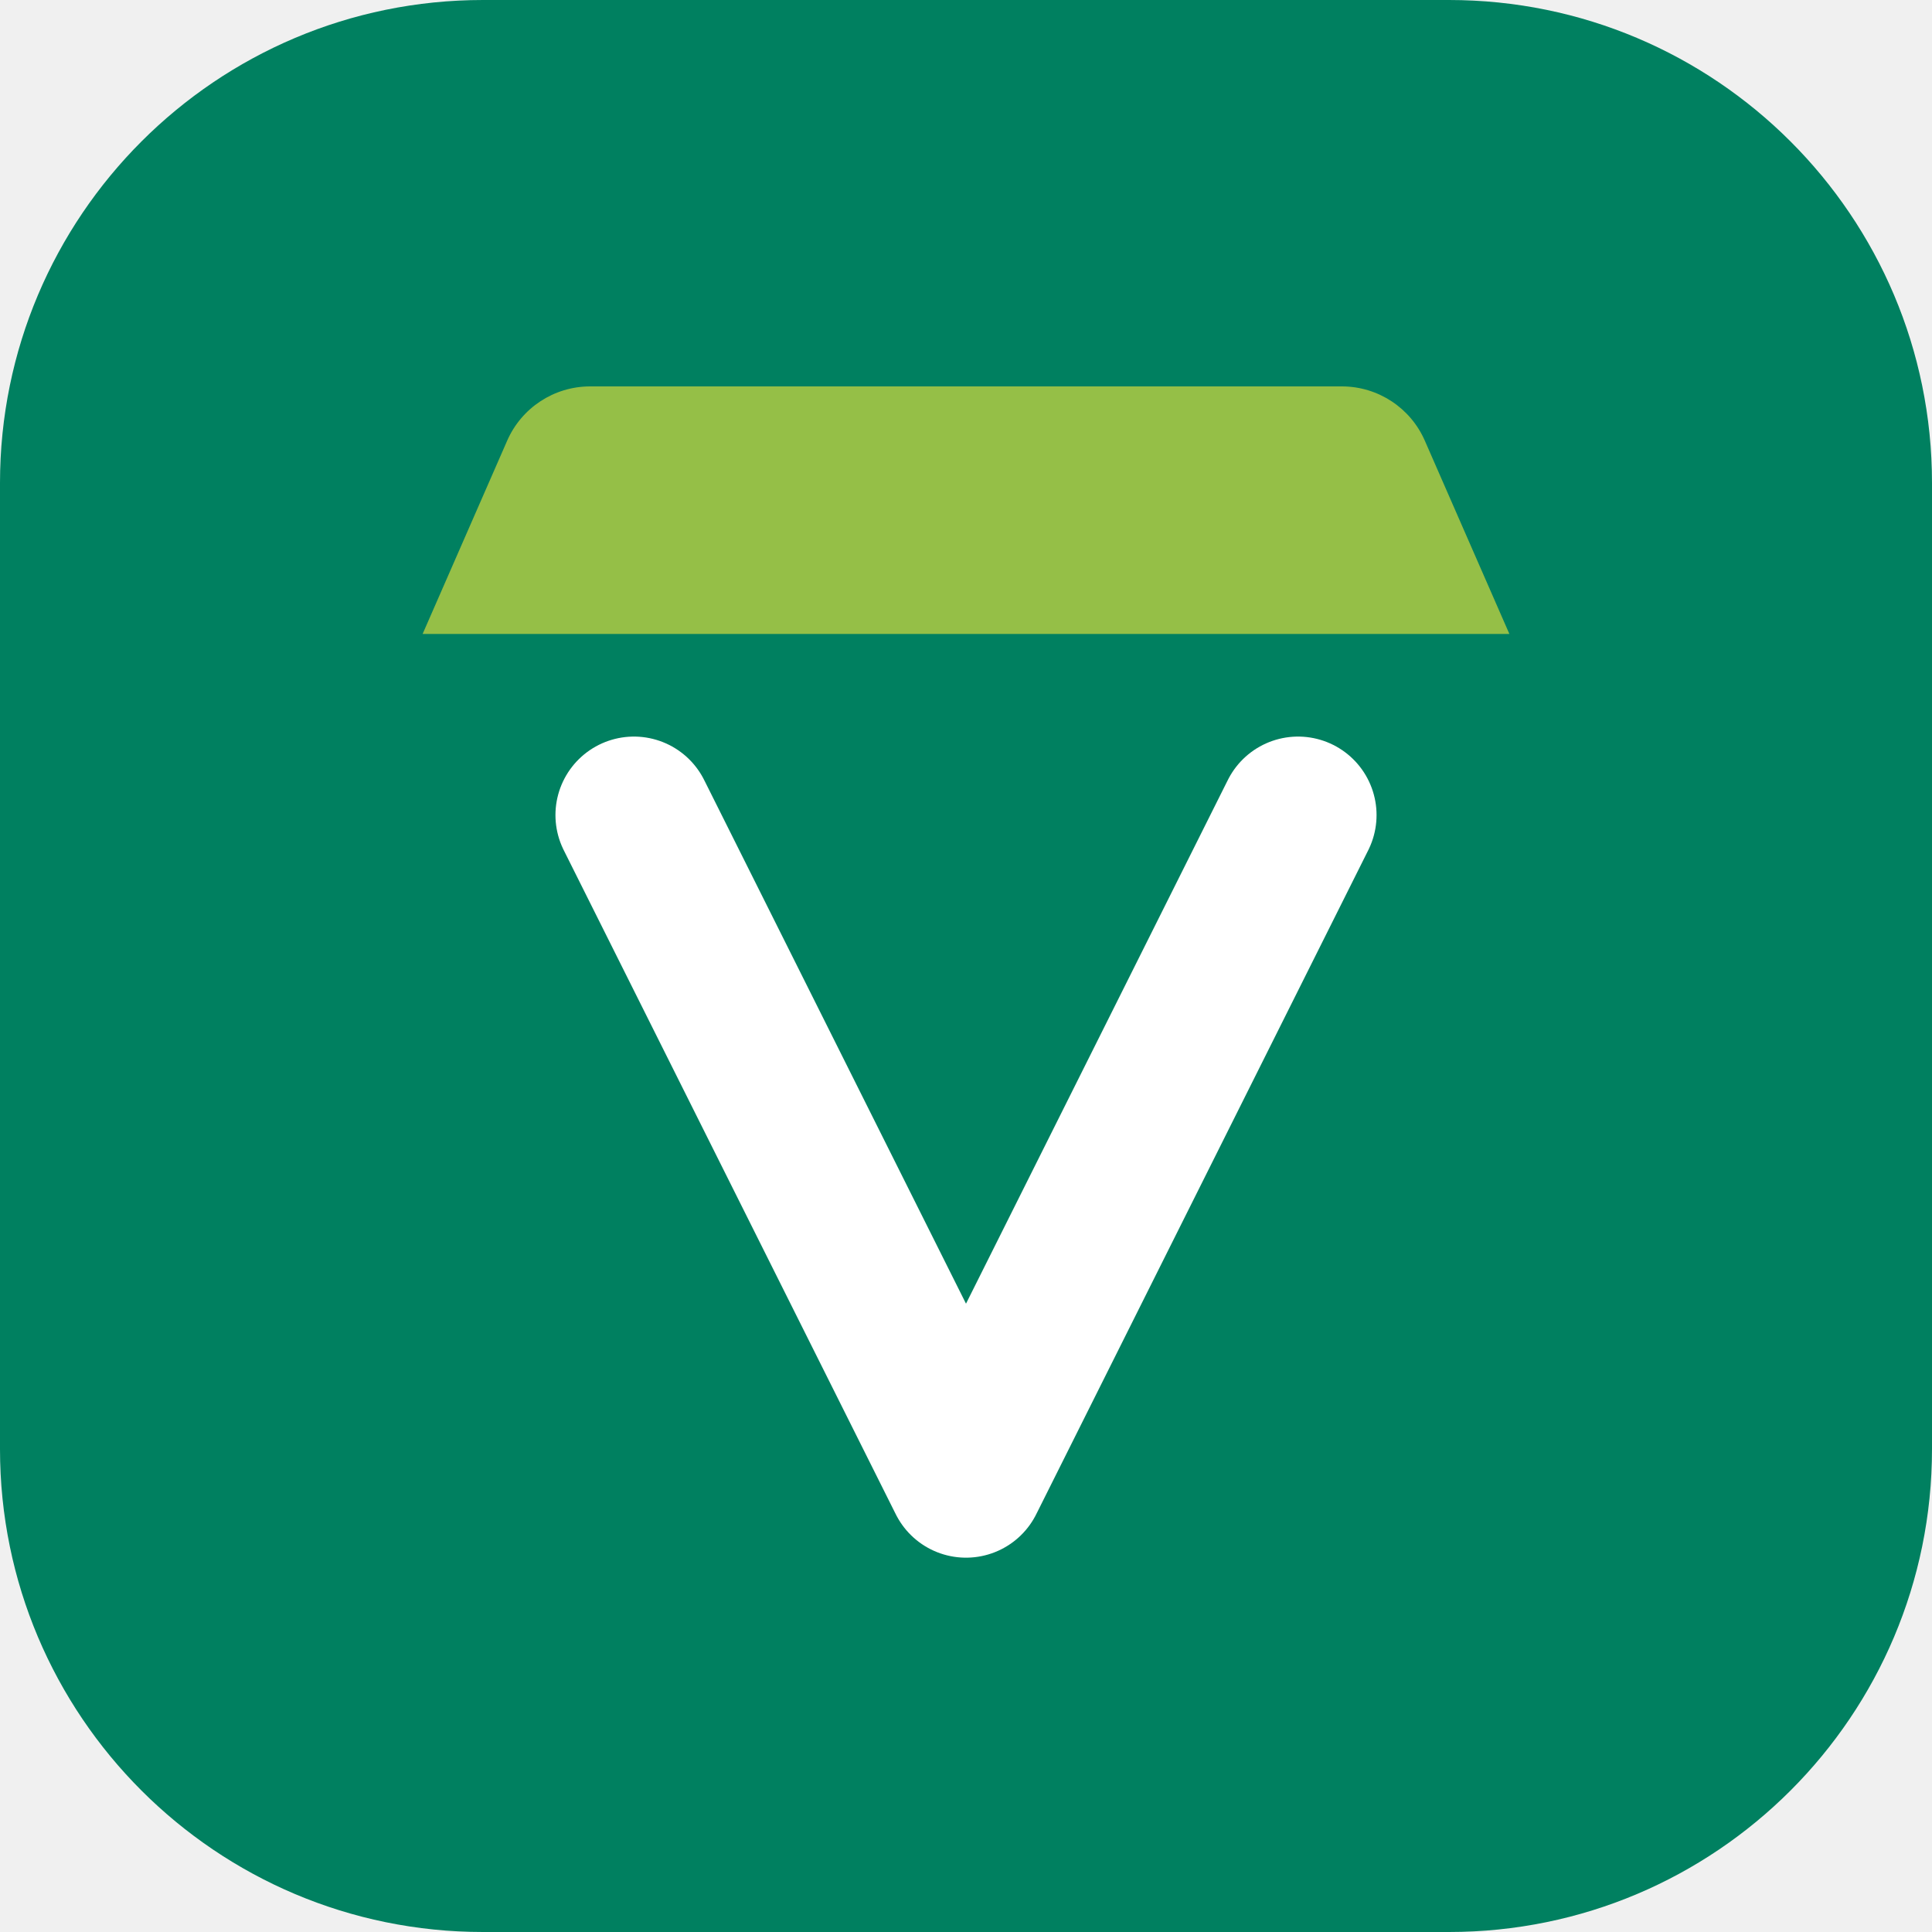
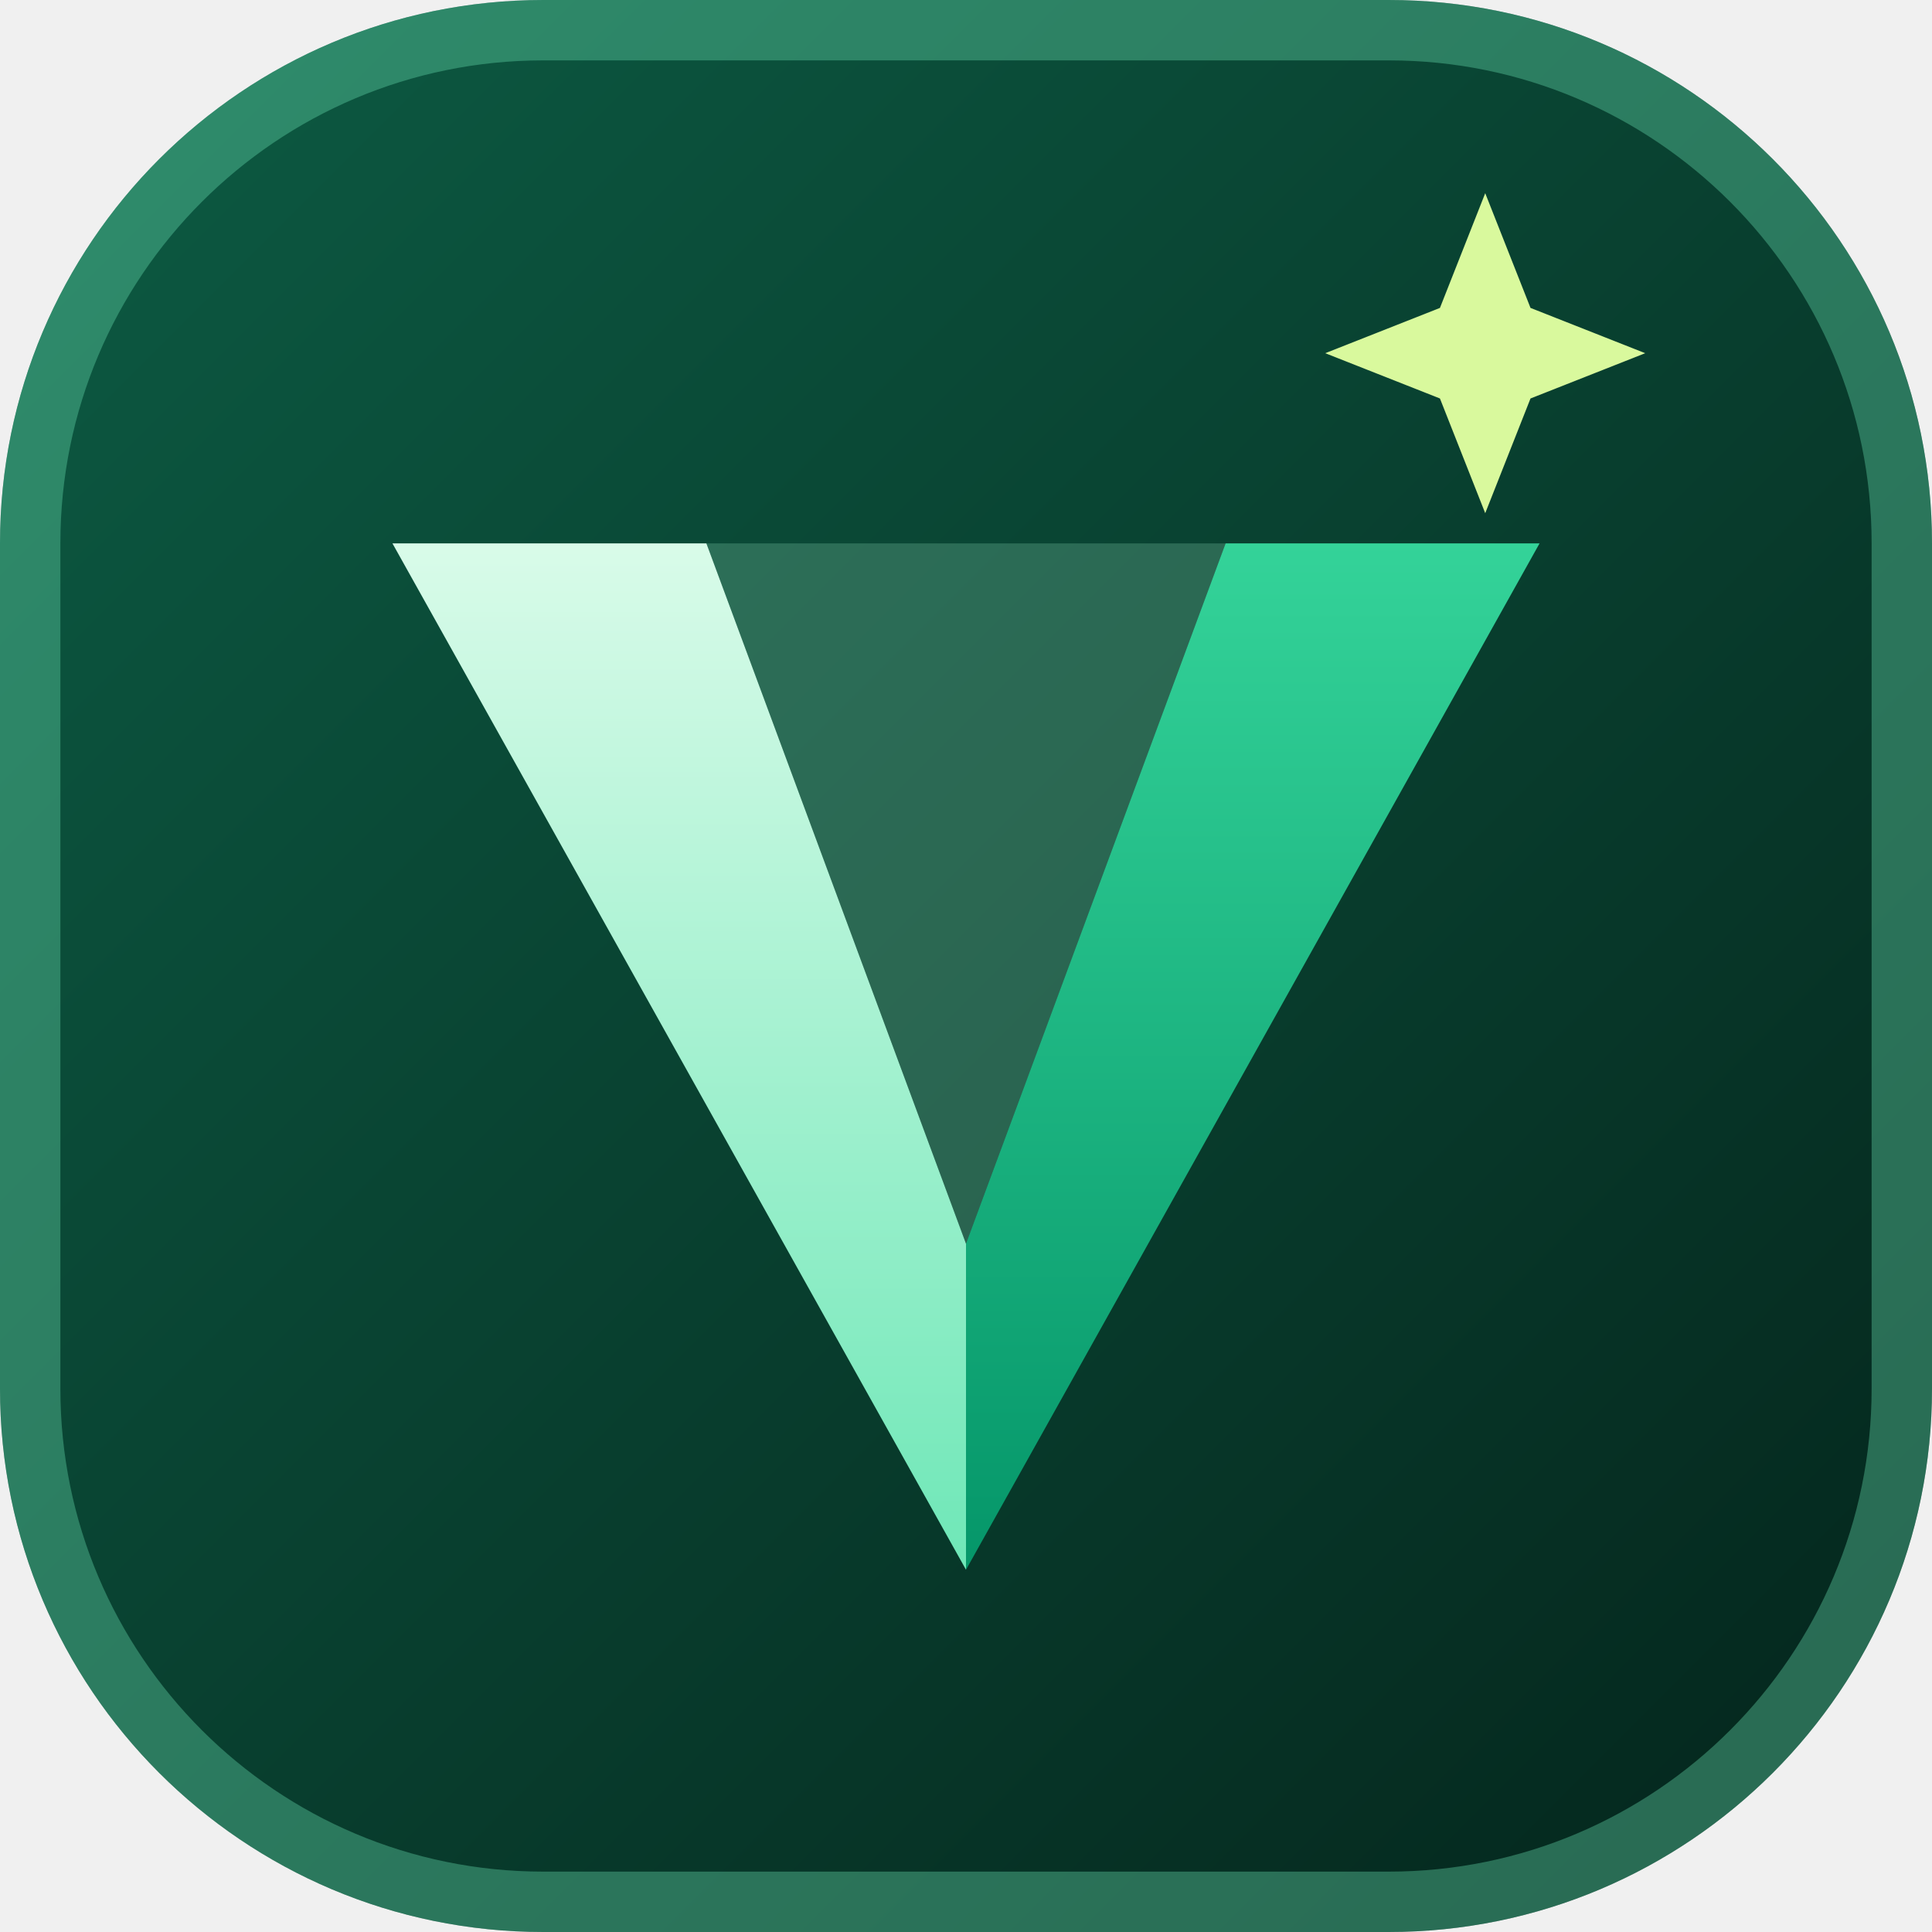
<svg xmlns="http://www.w3.org/2000/svg" viewBox="0 0 32 32">
-   <rect width="32" height="32" rx="8" fill="#008060" />
-   <path d="M7 10.5h18l-1.4-3.2a1.5 1.5 0 0 0-1.37-.9H9.77a1.5 1.5 0 0 0-1.37.9L7 10.5Z" fill="#95bf47" />
-   <path d="m10.5 13.5 5.5 11 5.5-11" fill="none" stroke="#fff" stroke-width="2.6" stroke-linecap="round" stroke-linejoin="round" />
+   <defs>
+     <linearGradient id="bg" x1="0" y1="0" x2="1" y2="1">
+       <stop offset="0" stop-color="#0d5c44" />
+       <stop offset="1" stop-color="#04241b" />
+     </linearGradient>
+     <linearGradient id="l" x1="0" y1="0" x2="0" y2="1">
+       <stop offset="0" stop-color="#d9fbe9" />
+       <stop offset="1" stop-color="#6ee7b7" />
+     </linearGradient>
+     <linearGradient id="r" x1="0" y1="0" x2="0" y2="1">
+       <stop offset="0" stop-color="#34d399" />
+       <stop offset="1" stop-color="#059669" />
+     </linearGradient>
+   </defs>
+   <rect width="32" height="32" rx="9" fill="url(#bg)" />
+   <rect x=".5" y=".5" width="31" height="31" rx="8.5" fill="none" stroke="#6ee7b7" stroke-opacity=".35" />
+   <path d="M6.5 9h5.2L16 20.6V26z" fill="url(#l)" />
+   <path d="M25.5 9h-5.2L16 20.6V26z" fill="url(#r)" />
+   <path d="M11.7 9h8.6L16 20.6z" fill="#a7f3d0" fill-opacity=".22" />
+   <path d="M24.6 3.2l.75 1.9 1.9.75-1.9.75-.75 1.9-.75-1.9-1.9-.75 1.9-.75z" fill="#d9f99d" />
</svg>
